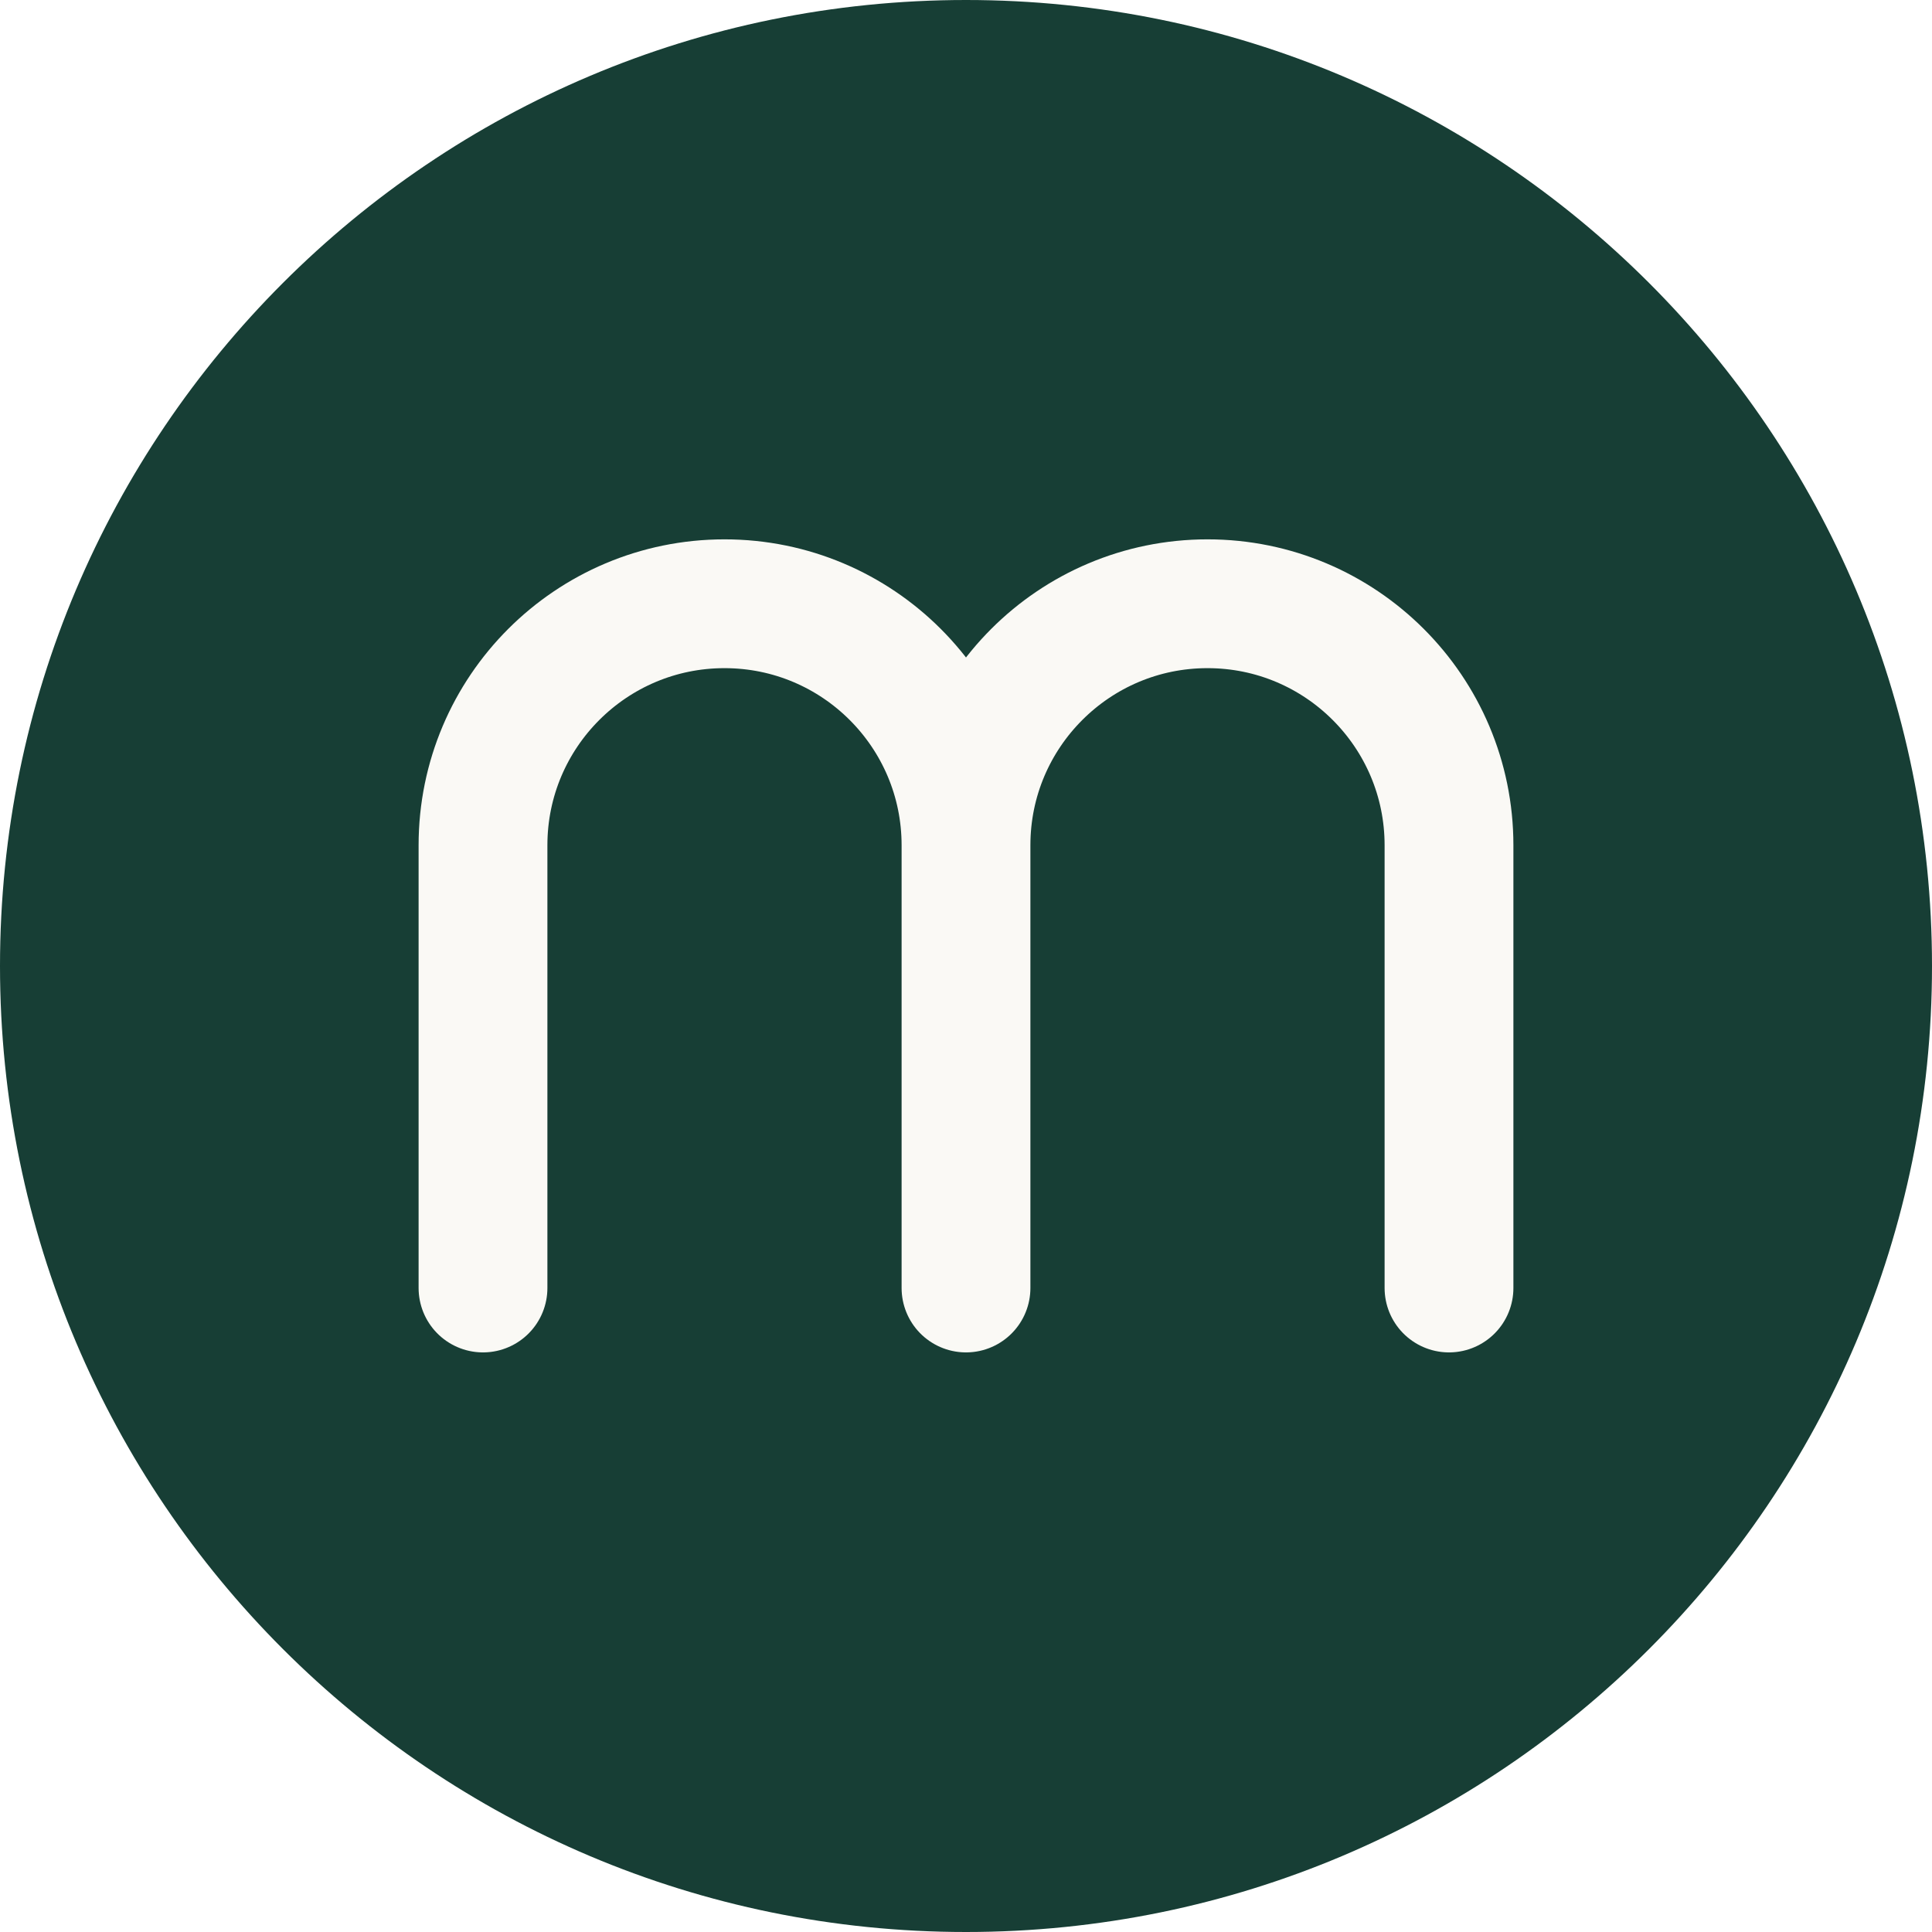
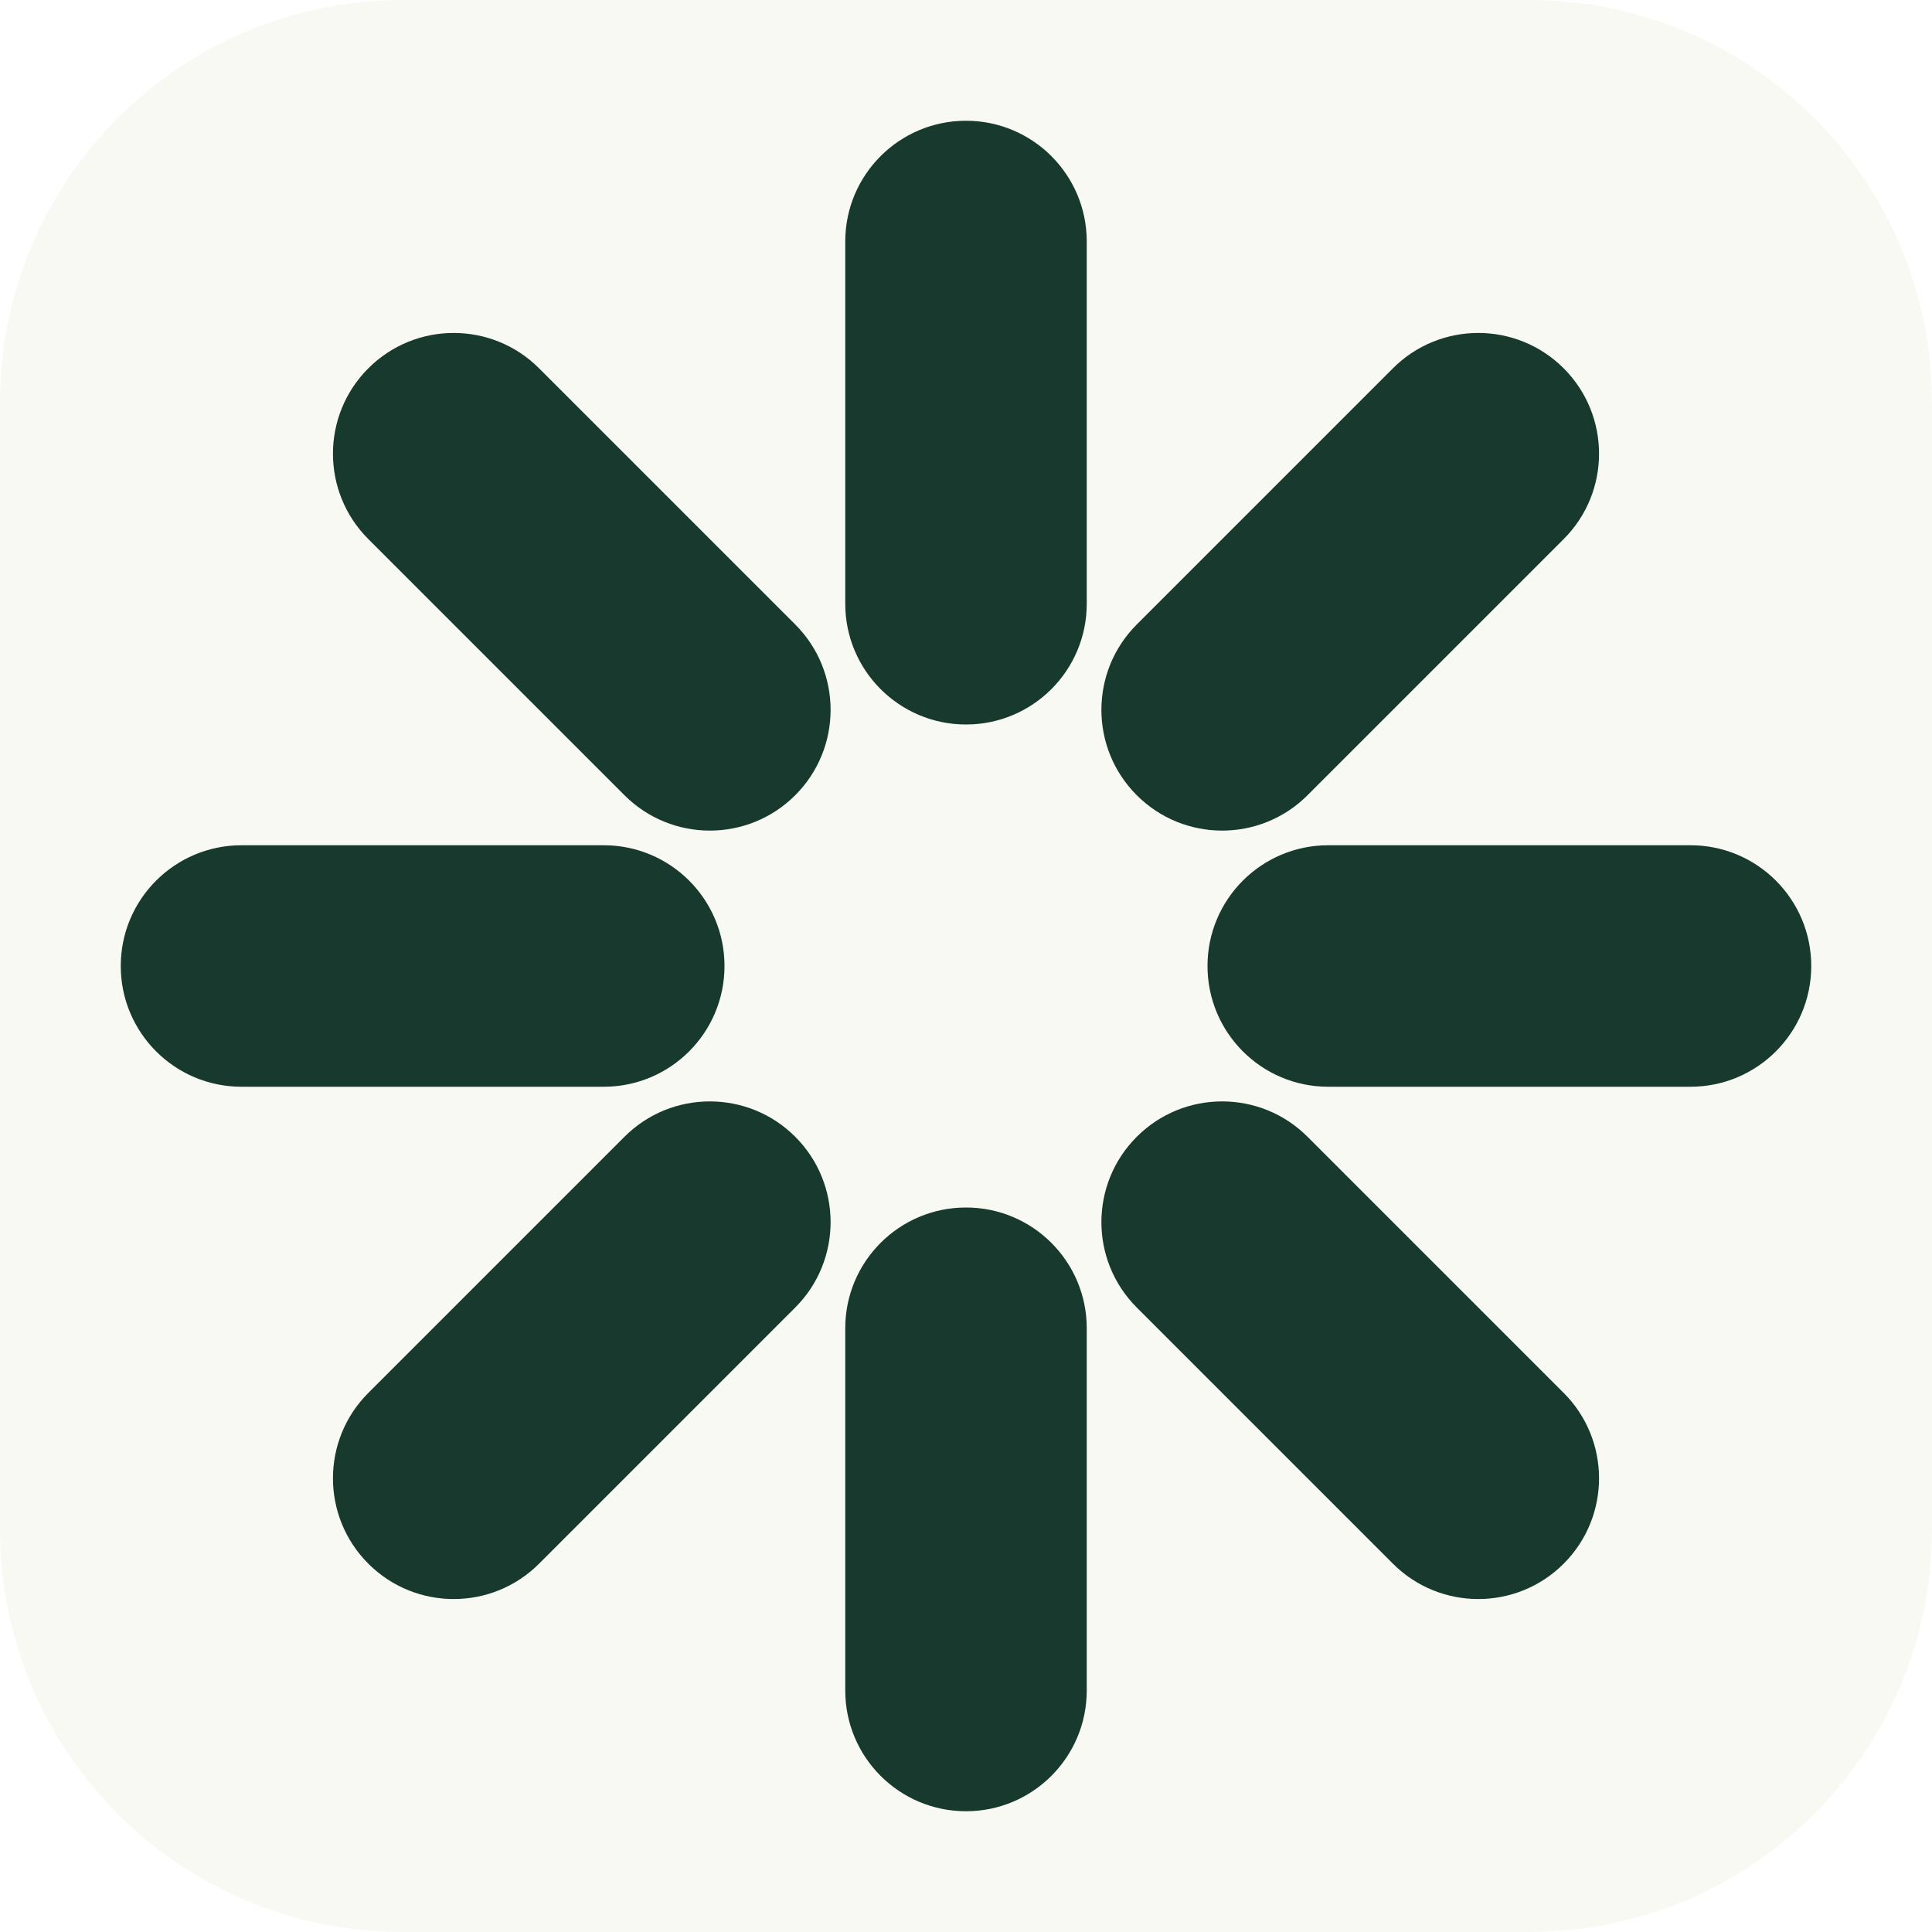
- <svg xmlns="http://www.w3.org/2000/svg" width="512" height="512" viewBox="0 0 48 48">
-   <circle cx="24" cy="24" r="24" fill="#173e35" />
-   <path d="M12 32V21a6 6 0 0 1 12 0v11m0-11a6 6 0 0 1 12 0v11" fill="none" stroke="#faf9f5" stroke-width="3.2" stroke-linecap="round" />
+ <svg xmlns="http://www.w3.org/2000/svg" width="512" height="512" viewBox="0 0 48 48" fill="none" color="#18392e">
+   <rect width="48" height="48" rx="10" fill="#f9f9f4" />
+   <rect x="21" y="3" width="6" height="15" rx="3" fill="currentColor" transform="rotate(0 24 24)" />
+   <rect x="21" y="3" width="6" height="15" rx="3" fill="currentColor" transform="rotate(45 24 24)" />
+   <rect x="21" y="3" width="6" height="15" rx="3" fill="currentColor" transform="rotate(90 24 24)" />
+   <rect x="21" y="3" width="6" height="15" rx="3" fill="currentColor" transform="rotate(135 24 24)" />
+   <rect x="21" y="3" width="6" height="15" rx="3" fill="currentColor" transform="rotate(180 24 24)" />
+   <rect x="21" y="3" width="6" height="15" rx="3" fill="currentColor" transform="rotate(225 24 24)" />
+   <rect x="21" y="3" width="6" height="15" rx="3" fill="currentColor" transform="rotate(270 24 24)" />
+   <rect x="21" y="3" width="6" height="15" rx="3" fill="currentColor" transform="rotate(315 24 24)" />
</svg>
